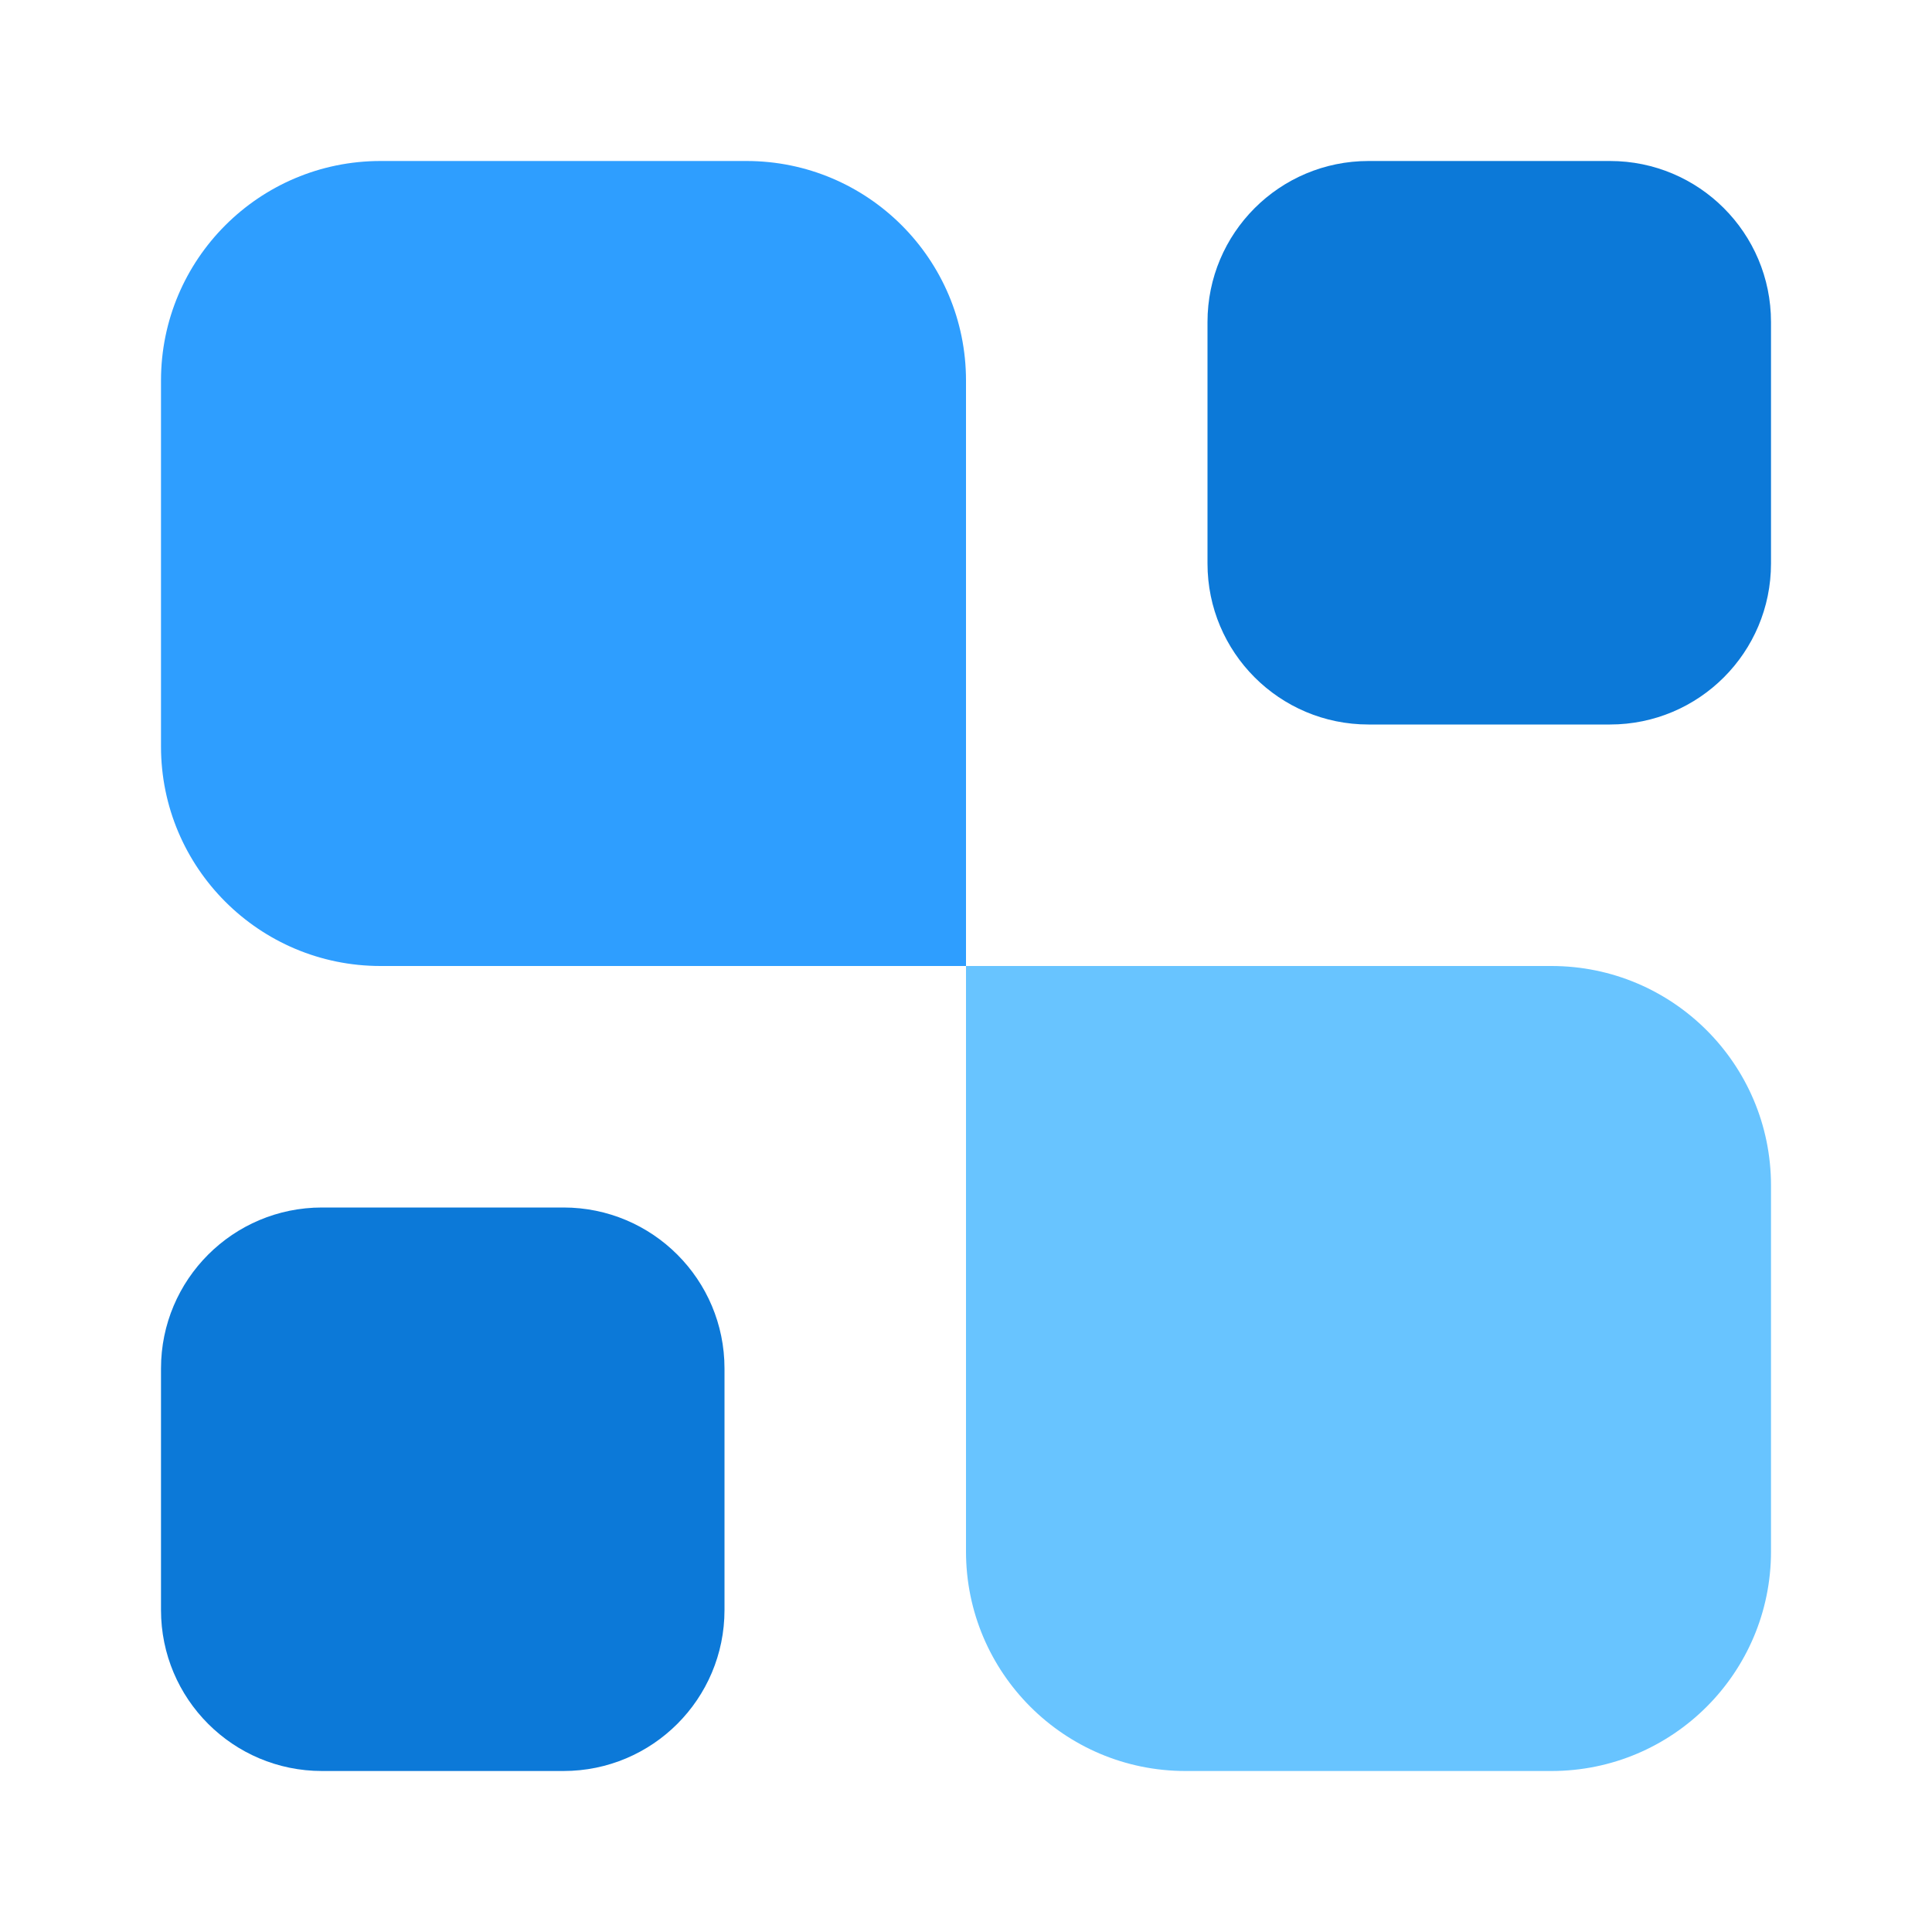
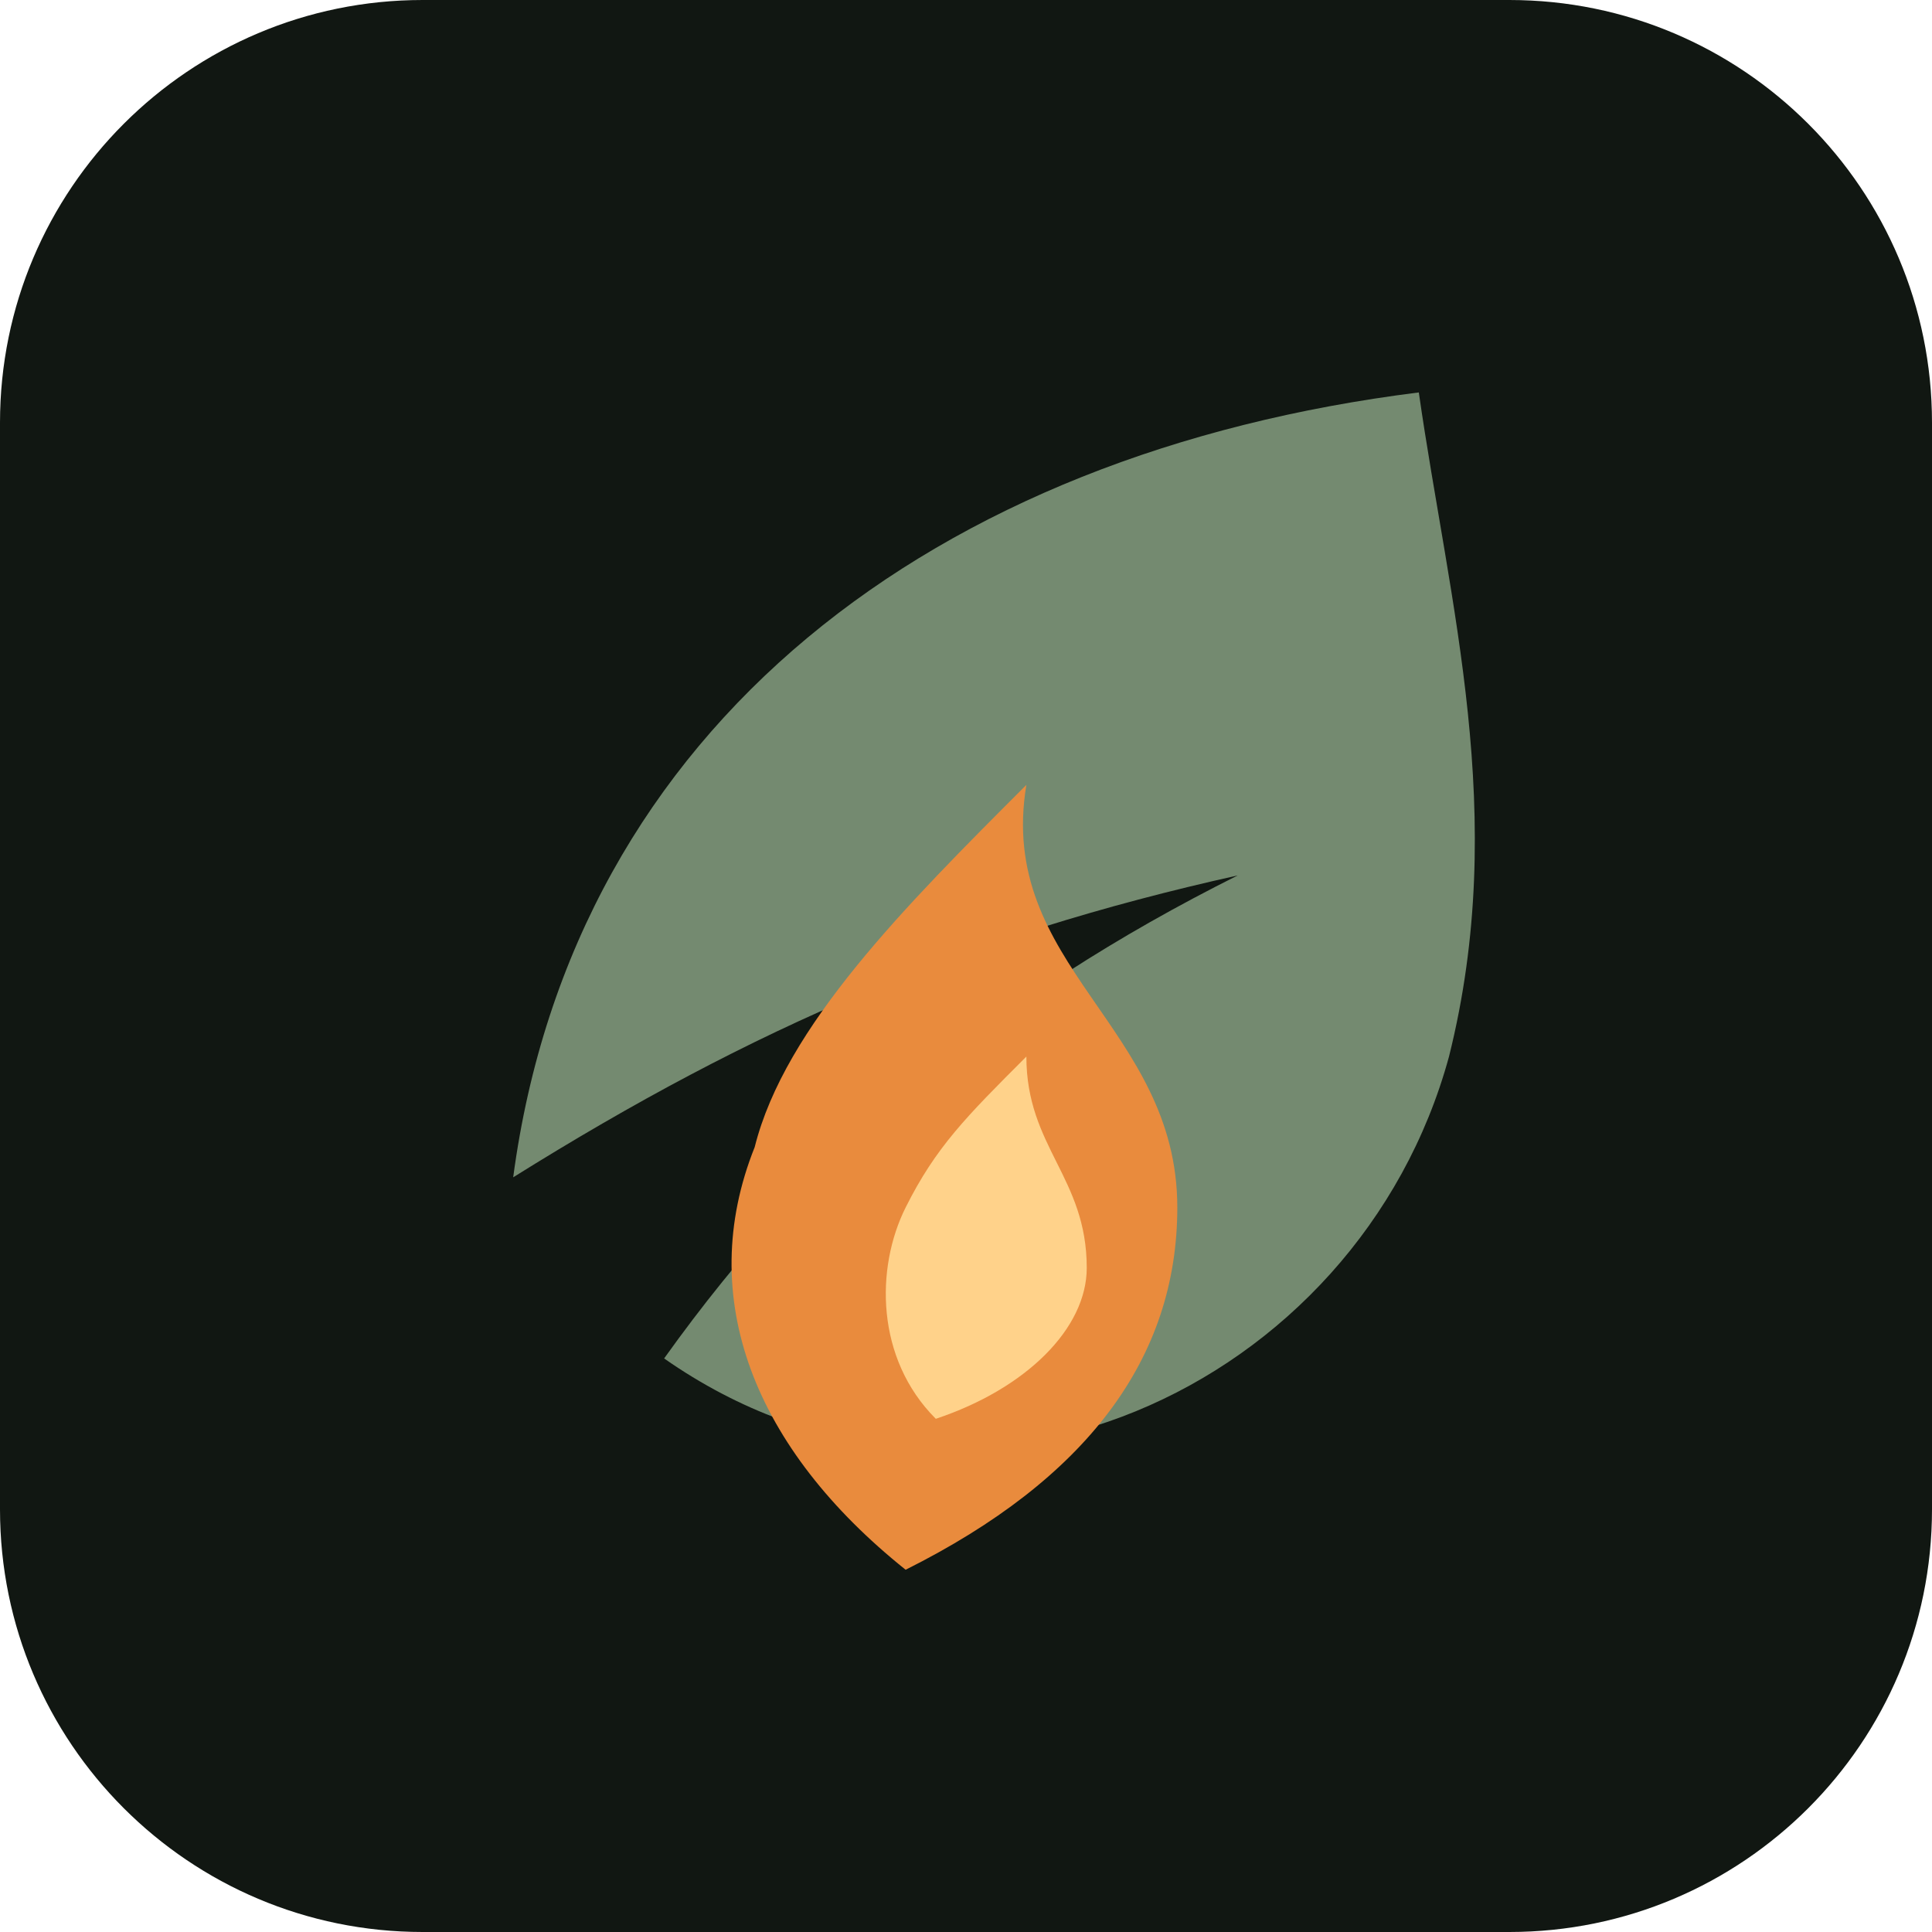
- <svg xmlns="http://www.w3.org/2000/svg" width="24" height="24" viewBox="0 0 24 24" fill="none">
-   <path d="M22 19.273C22 20.779 20.779 22 19.273 22H14.727C13.221 22 12 20.779 12 19.273V12H19.273C20.779 12 22 13.221 22 14.727V19.273Z" fill="#68C4FF" />
-   <path d="M20 2C21.105 2 22 2.895 22 4V7C22 8.105 21.105 9 20 9H17C15.895 9 15 8.105 15 7V4C15 2.895 15.895 2 17 2H20Z" fill="#0C79D8" />
-   <path d="M7 15C8.105 15 9 15.895 9 17V20C9 21.105 8.105 22 7 22H4C2.895 22 2 21.105 2 20V17C2 15.895 2.895 15 4 15H7Z" fill="#0C79D8" />
-   <path d="M12 12H4.727C3.221 12 2 10.779 2 9.273V4.727C2 3.221 3.221 2 4.727 2H9.273C10.779 2 12 3.221 12 4.727V12Z" fill="#2E9EFF" />
+ <svg xmlns="http://www.w3.org/2000/svg" viewBox="0 0 64 64">
+   <rect width="64" height="64" rx="14" fill="#111712" />
+   <path d="M47 13C31 15 19 24 17 39c8-5 15-8 24-10-8 4-14 9-19 16 10 7 23 1 26-10 2-8 0-15-1-22Z" fill="#748a70" />
+   <path d="M30 52c-5-4-7-9-5-14 1-4 5-8 9-12-1 6 5 8 5 14 0 5-3 9-9 12Z" fill="#e98b3d" />
+   <path d="M31 47c-2-2-2-5-1-7 1-2 2-3 4-5 0 3 2 4 2 7 0 2-2 4-5 5Z" fill="#ffd28a" />
</svg>
